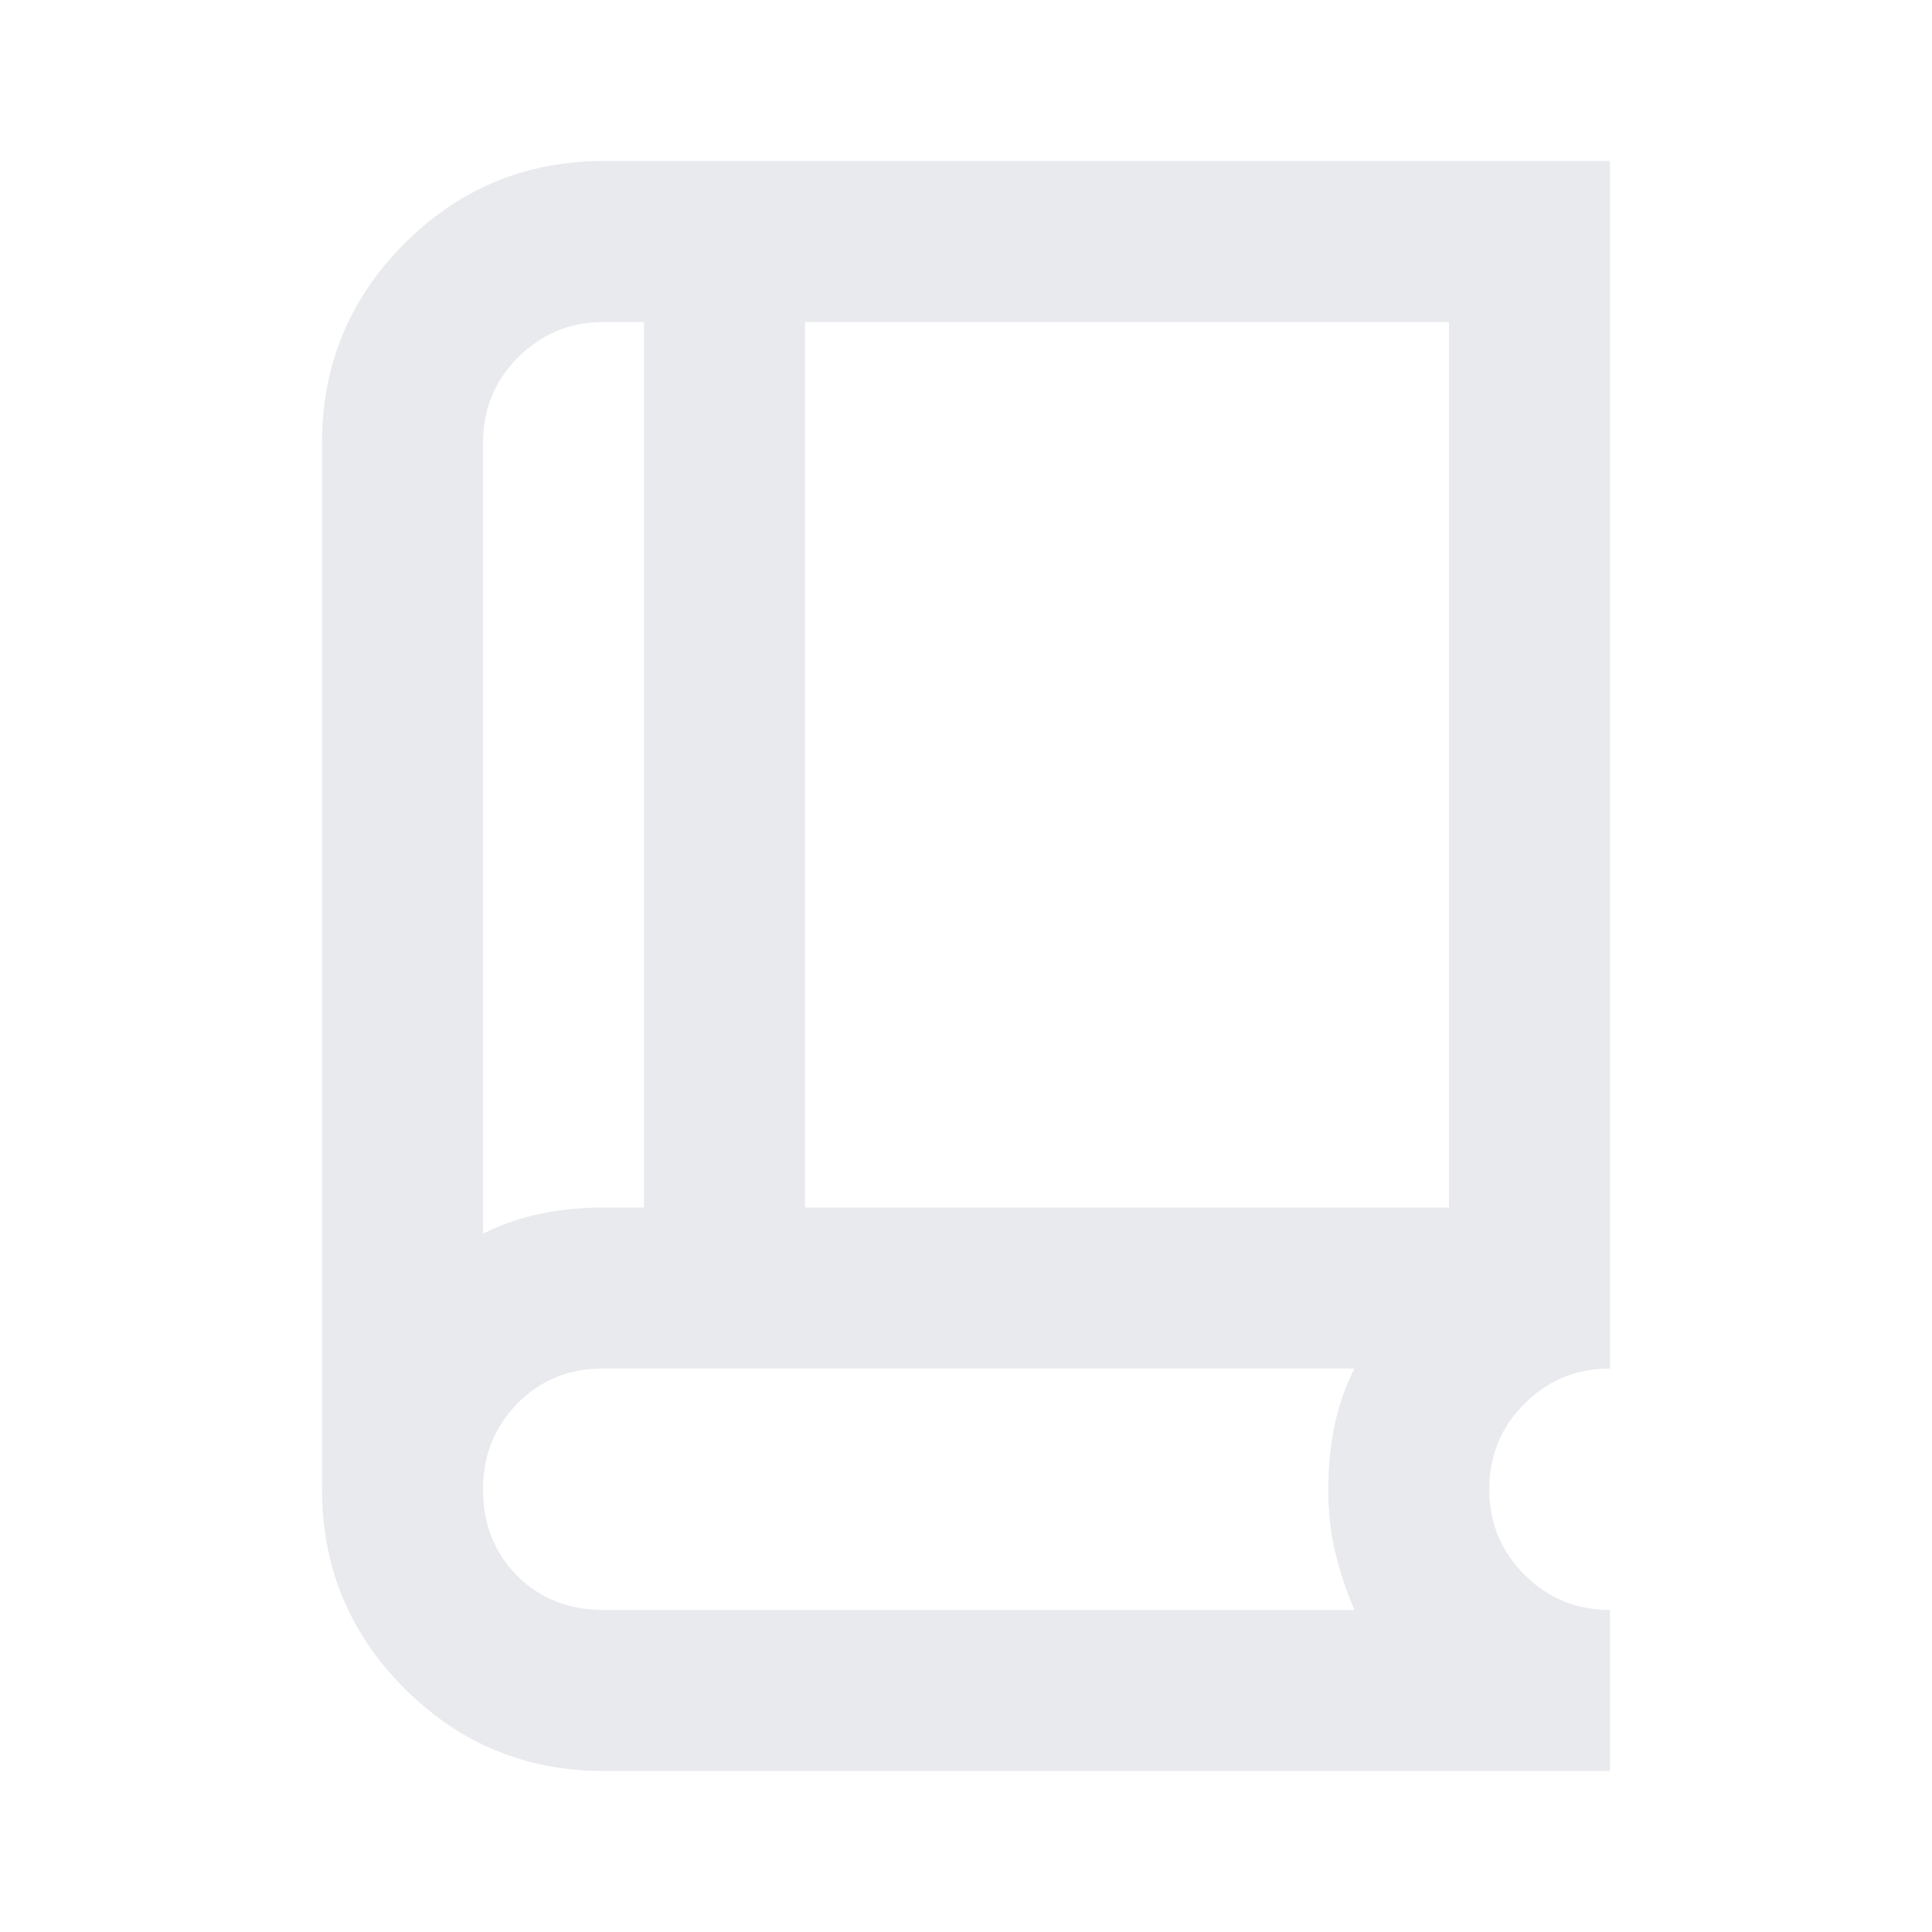
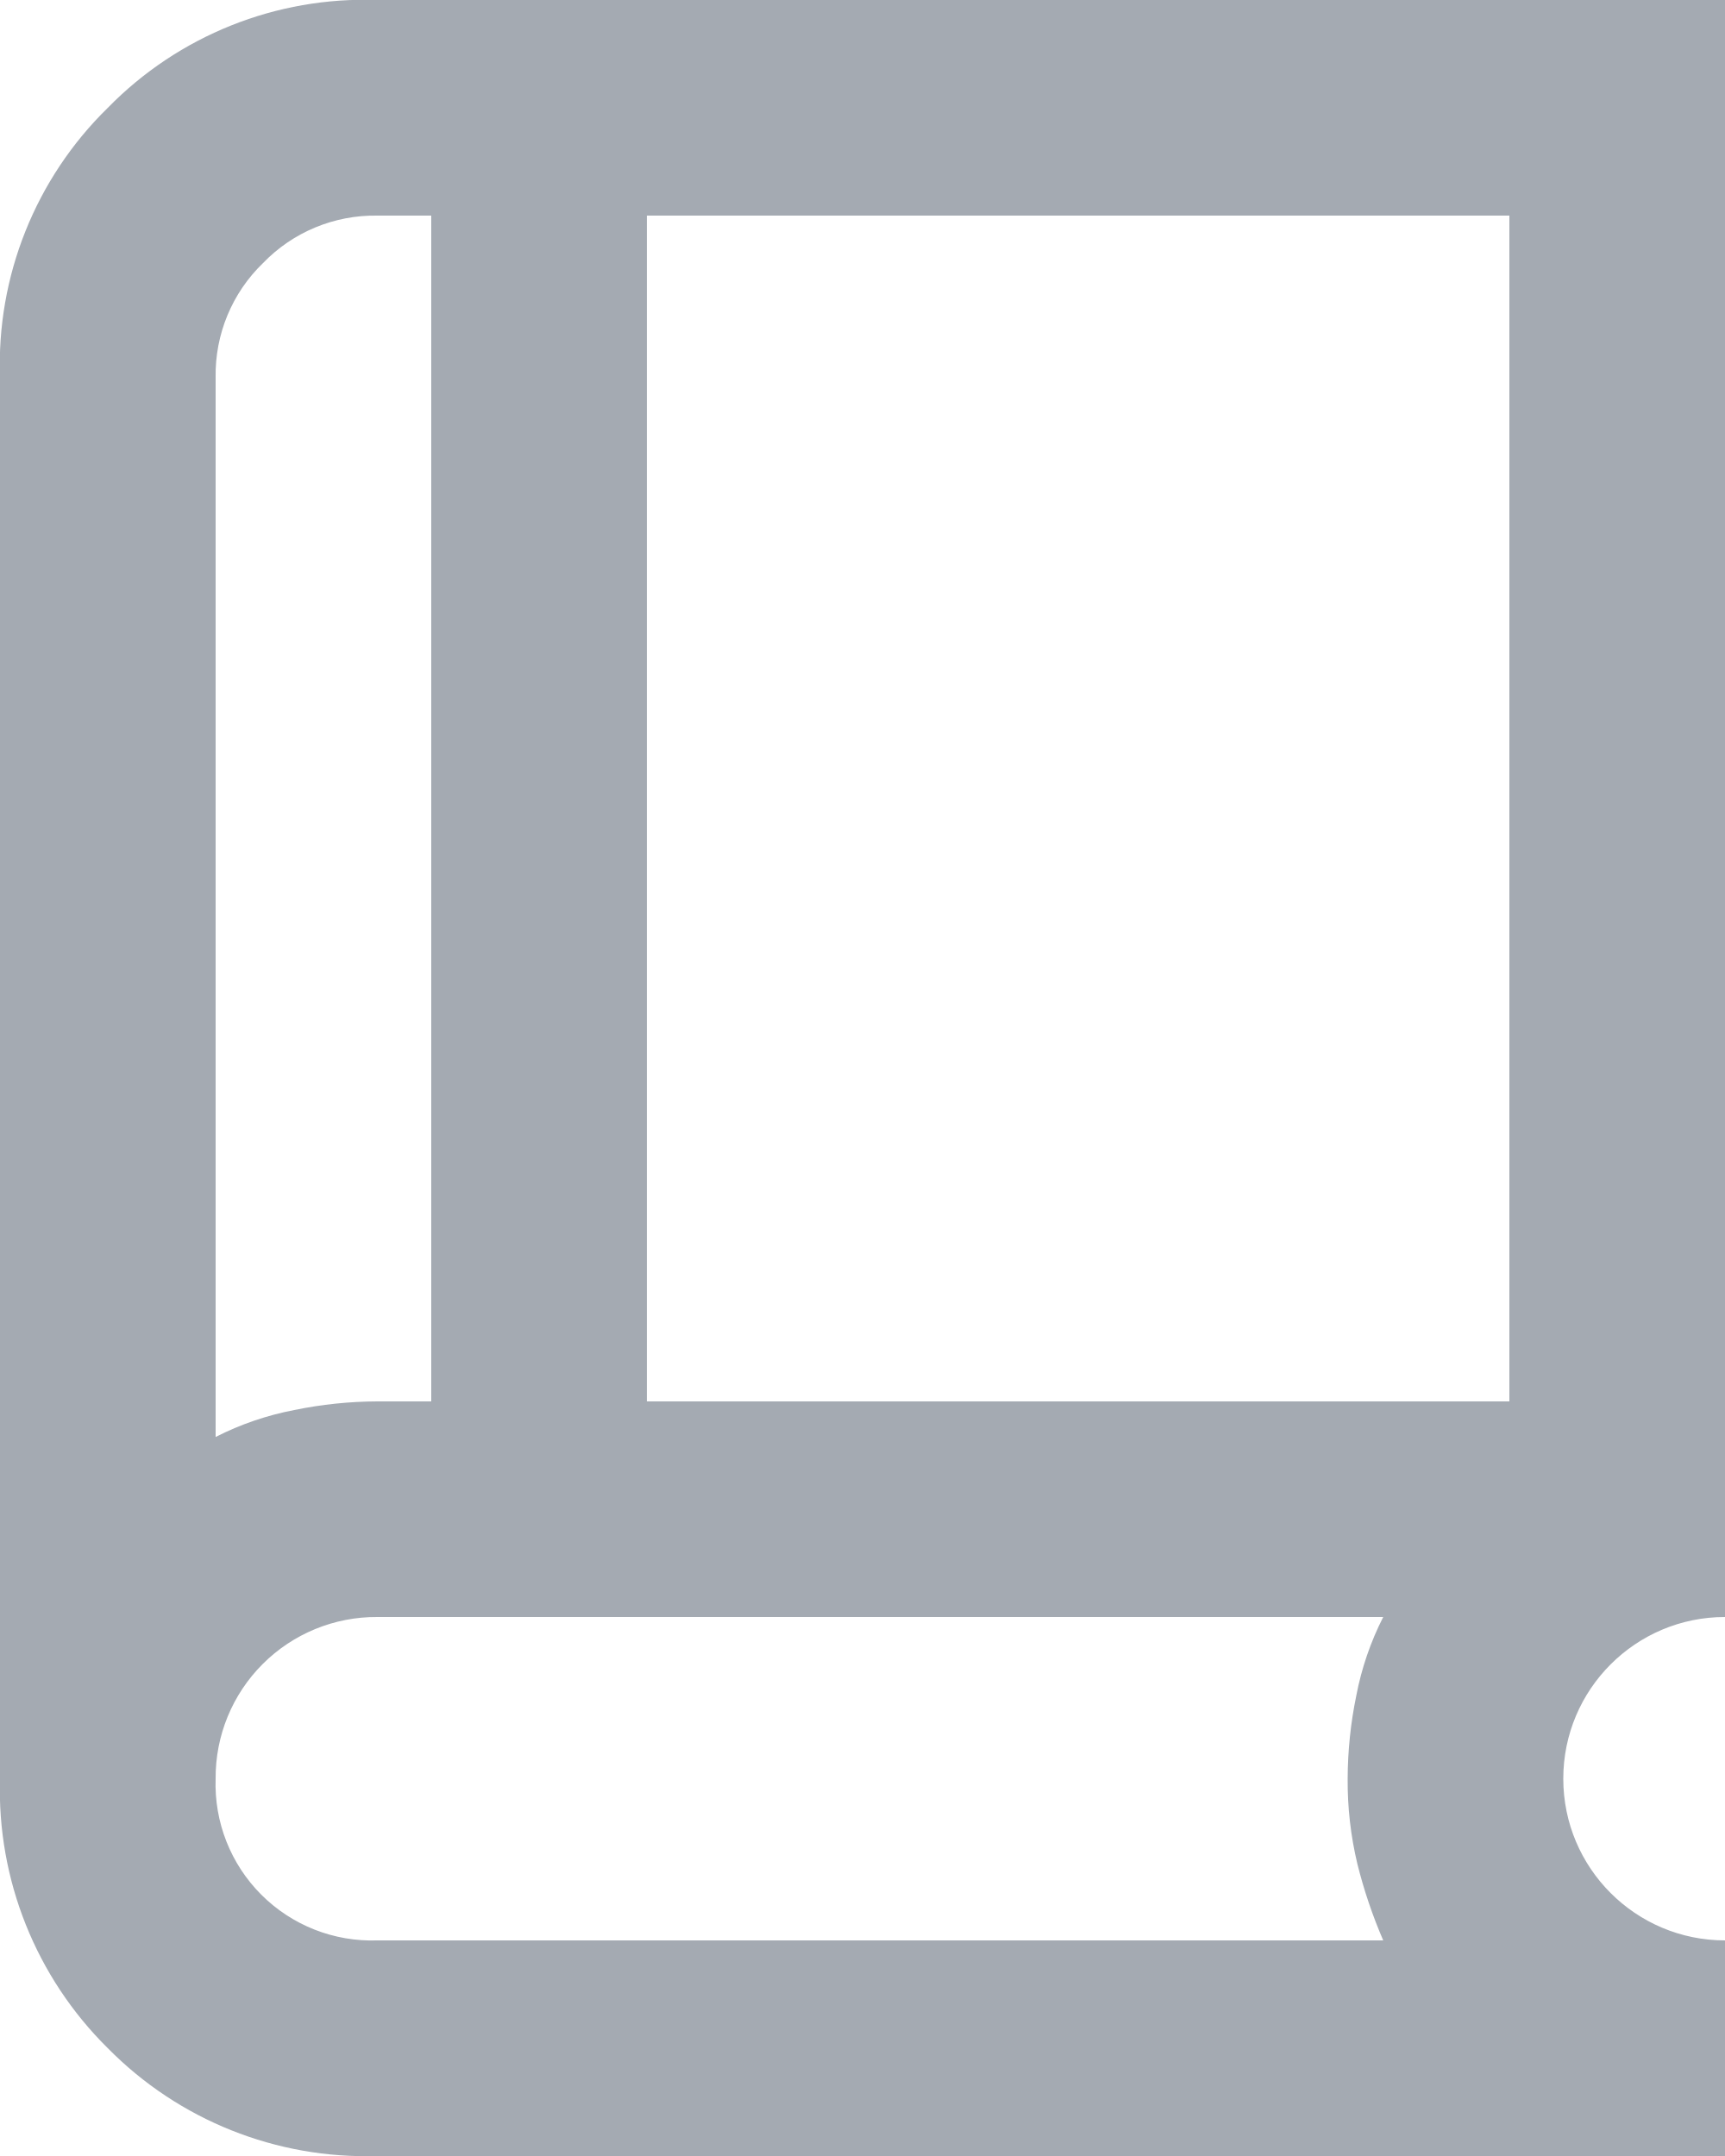
- <svg xmlns="http://www.w3.org/2000/svg" height="24px" viewBox="0 -960 960 960" width="24px" fill="#e8eaed">
-   <path d="M300-80q-58 0-99-41t-41-99v-520q0-58 41-99t99-41h500v600q-25 0-42.5 17.5T740-220q0 25 17.5 42.5T800-160v80H300Zm-60-267q14-7 29-10t31-3h20v-440h-20q-25 0-42.5 17.5T240-740v393Zm160-13h320v-440H400v440Zm-160 13v-453 453Zm60 187h373q-6-14-9.5-28.5T660-220q0-16 3-31t10-29H300q-26 0-43 17.5T240-220q0 26 17 43t43 17Z" />
+ <svg xmlns="http://www.w3.org/2000/svg" id="Calque_1" data-name="Calque 1" viewBox="0 0 16 20">
+   <defs>
+     <style>.cls-1{fill:#a4aab2;}</style>
+   </defs>
+   <path class="cls-1" d="M3.5,20A3.36,3.36,0,0,1,1,19,3.37,3.37,0,0,1,0,16.5V3.5A3.33,3.33,0,0,1,1,1,3.33,3.33,0,0,1,3.5,0H16V15a1.5,1.5,0,0,0,0,3v2ZM2,13.33a2.74,2.74,0,0,1,.73-.25A3.87,3.87,0,0,1,3.5,13H4V2H3.5a1.44,1.44,0,0,0-1.06.44A1.44,1.44,0,0,0,2,3.5ZM6,13h8V2H6Zm-4,.33v0ZM3.5,18h9.33a4.56,4.56,0,0,1-.24-.71,3.29,3.29,0,0,1-.09-.79,3.87,3.87,0,0,1,.08-.77,2.74,2.74,0,0,1,.25-.73H3.5A1.49,1.49,0,0,0,2,16.5,1.45,1.45,0,0,0,3.5,18Z" />
</svg>
